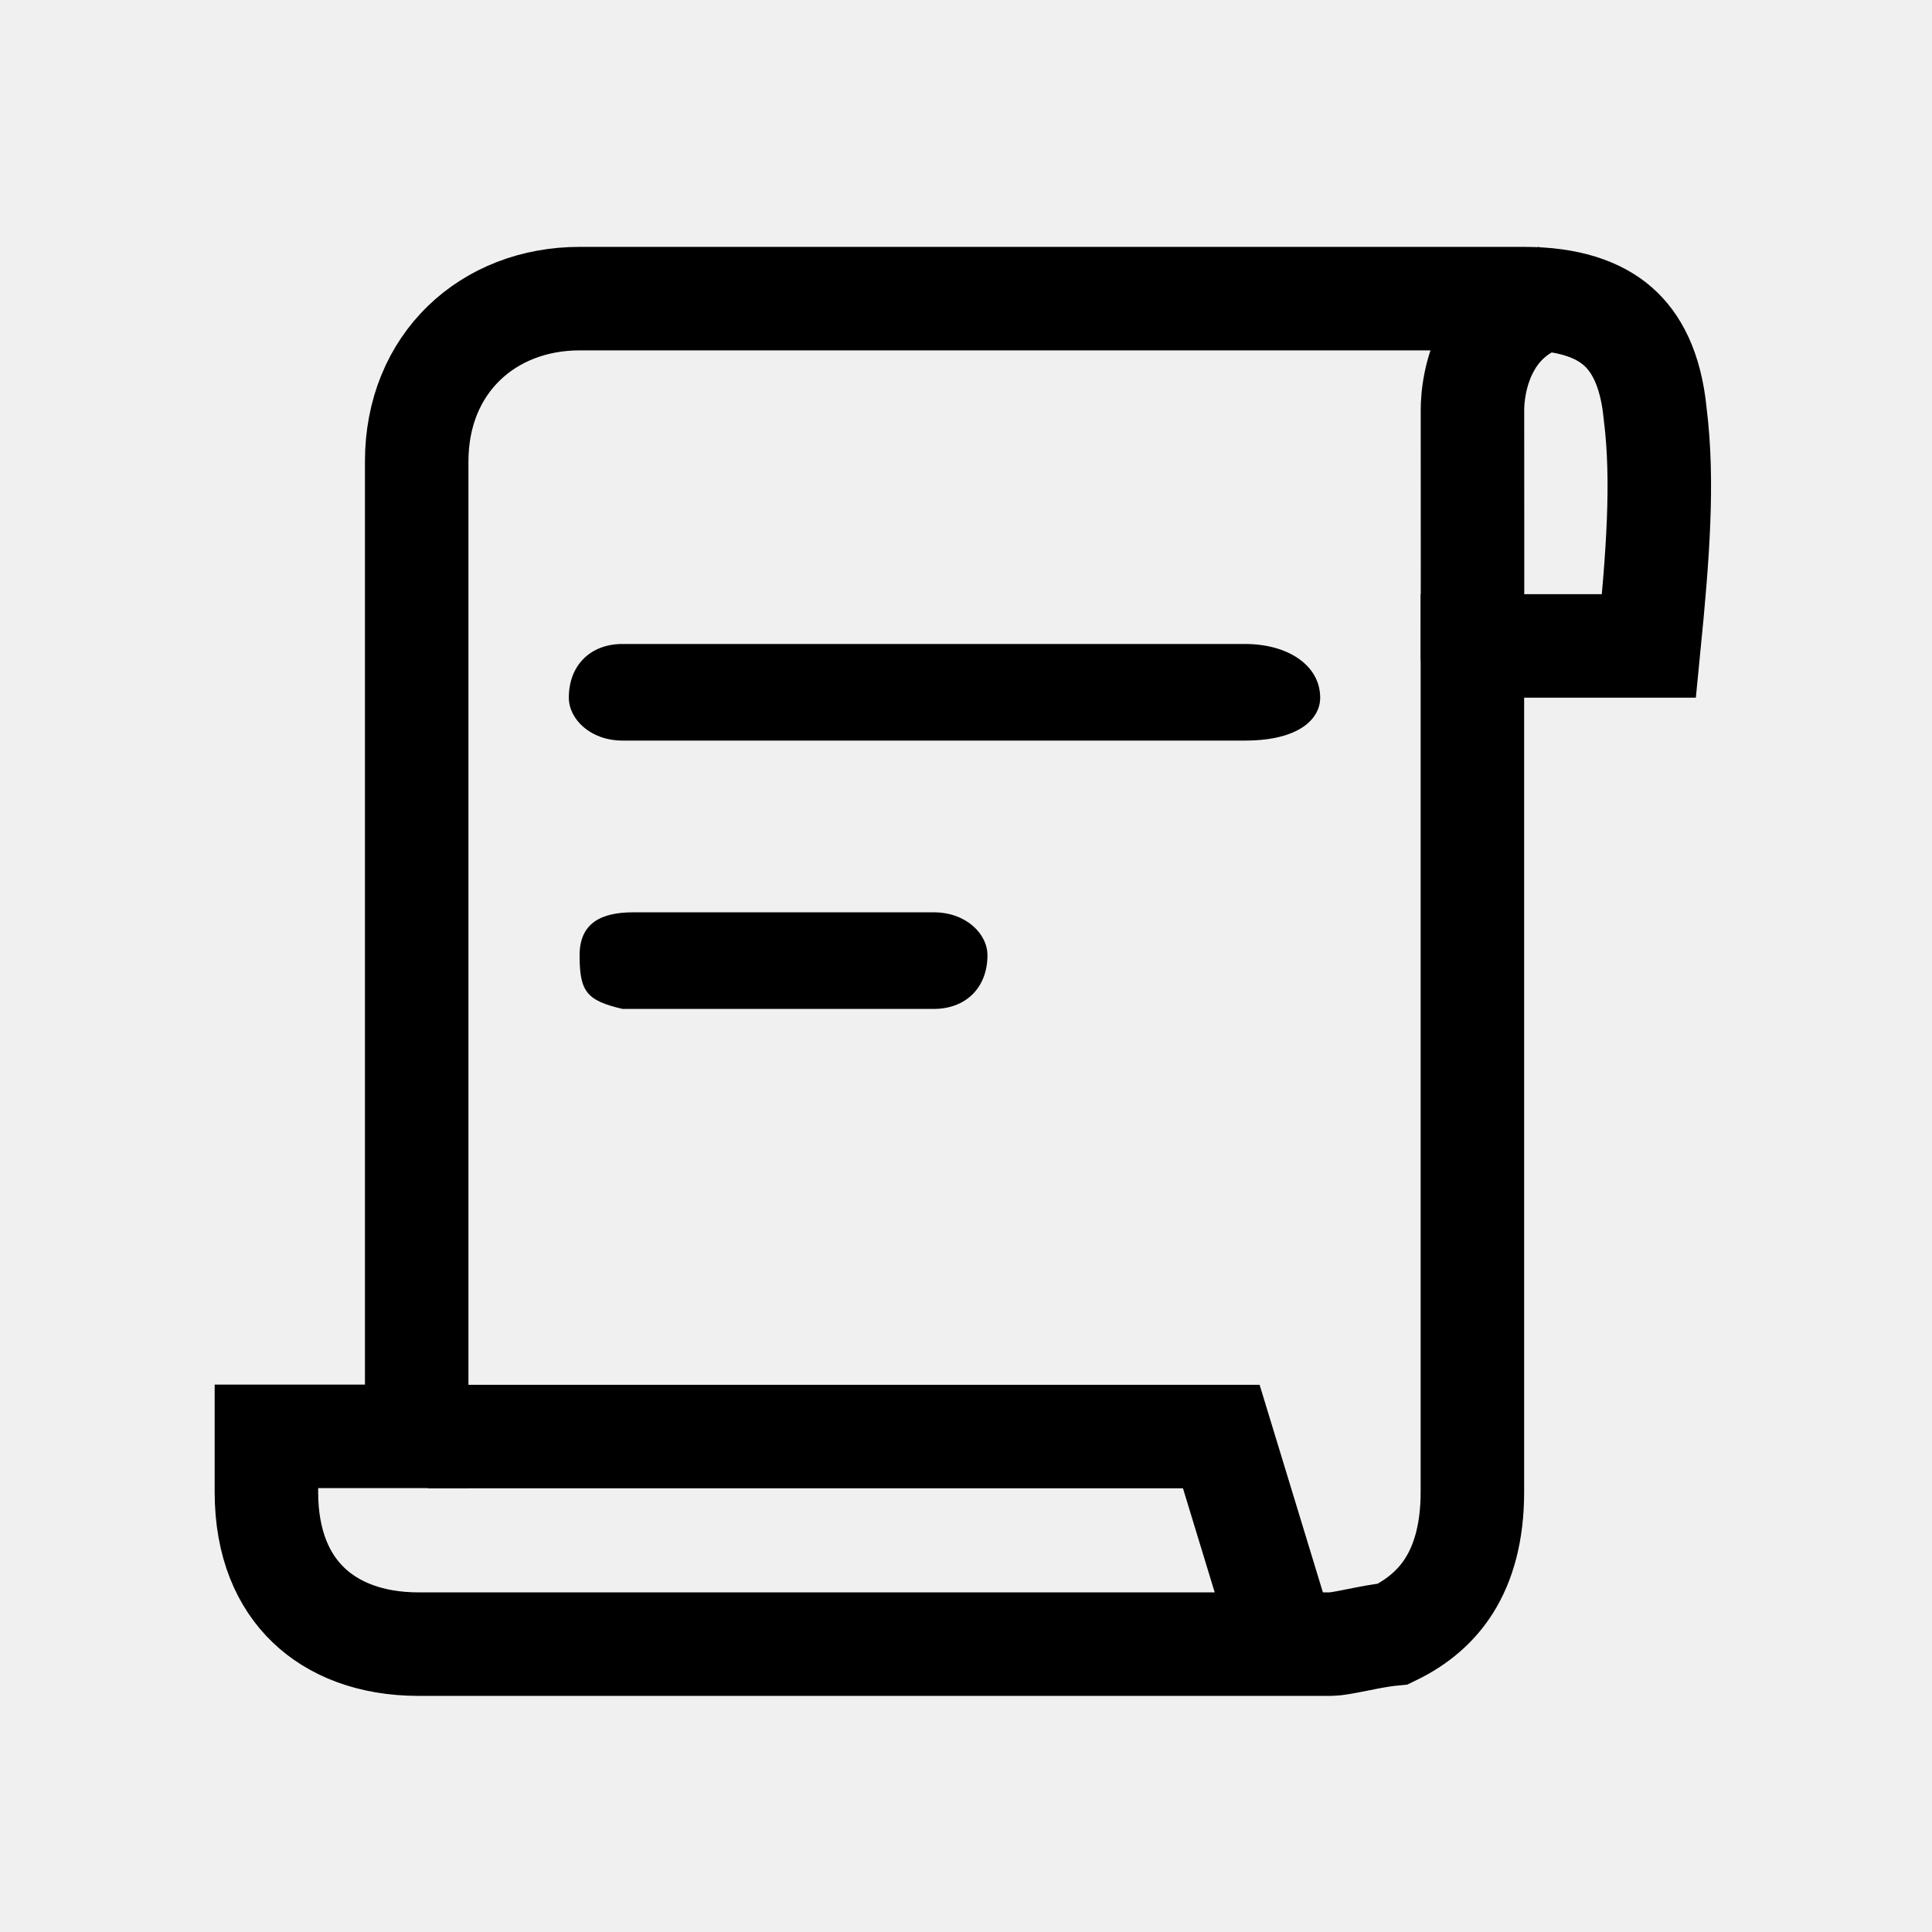
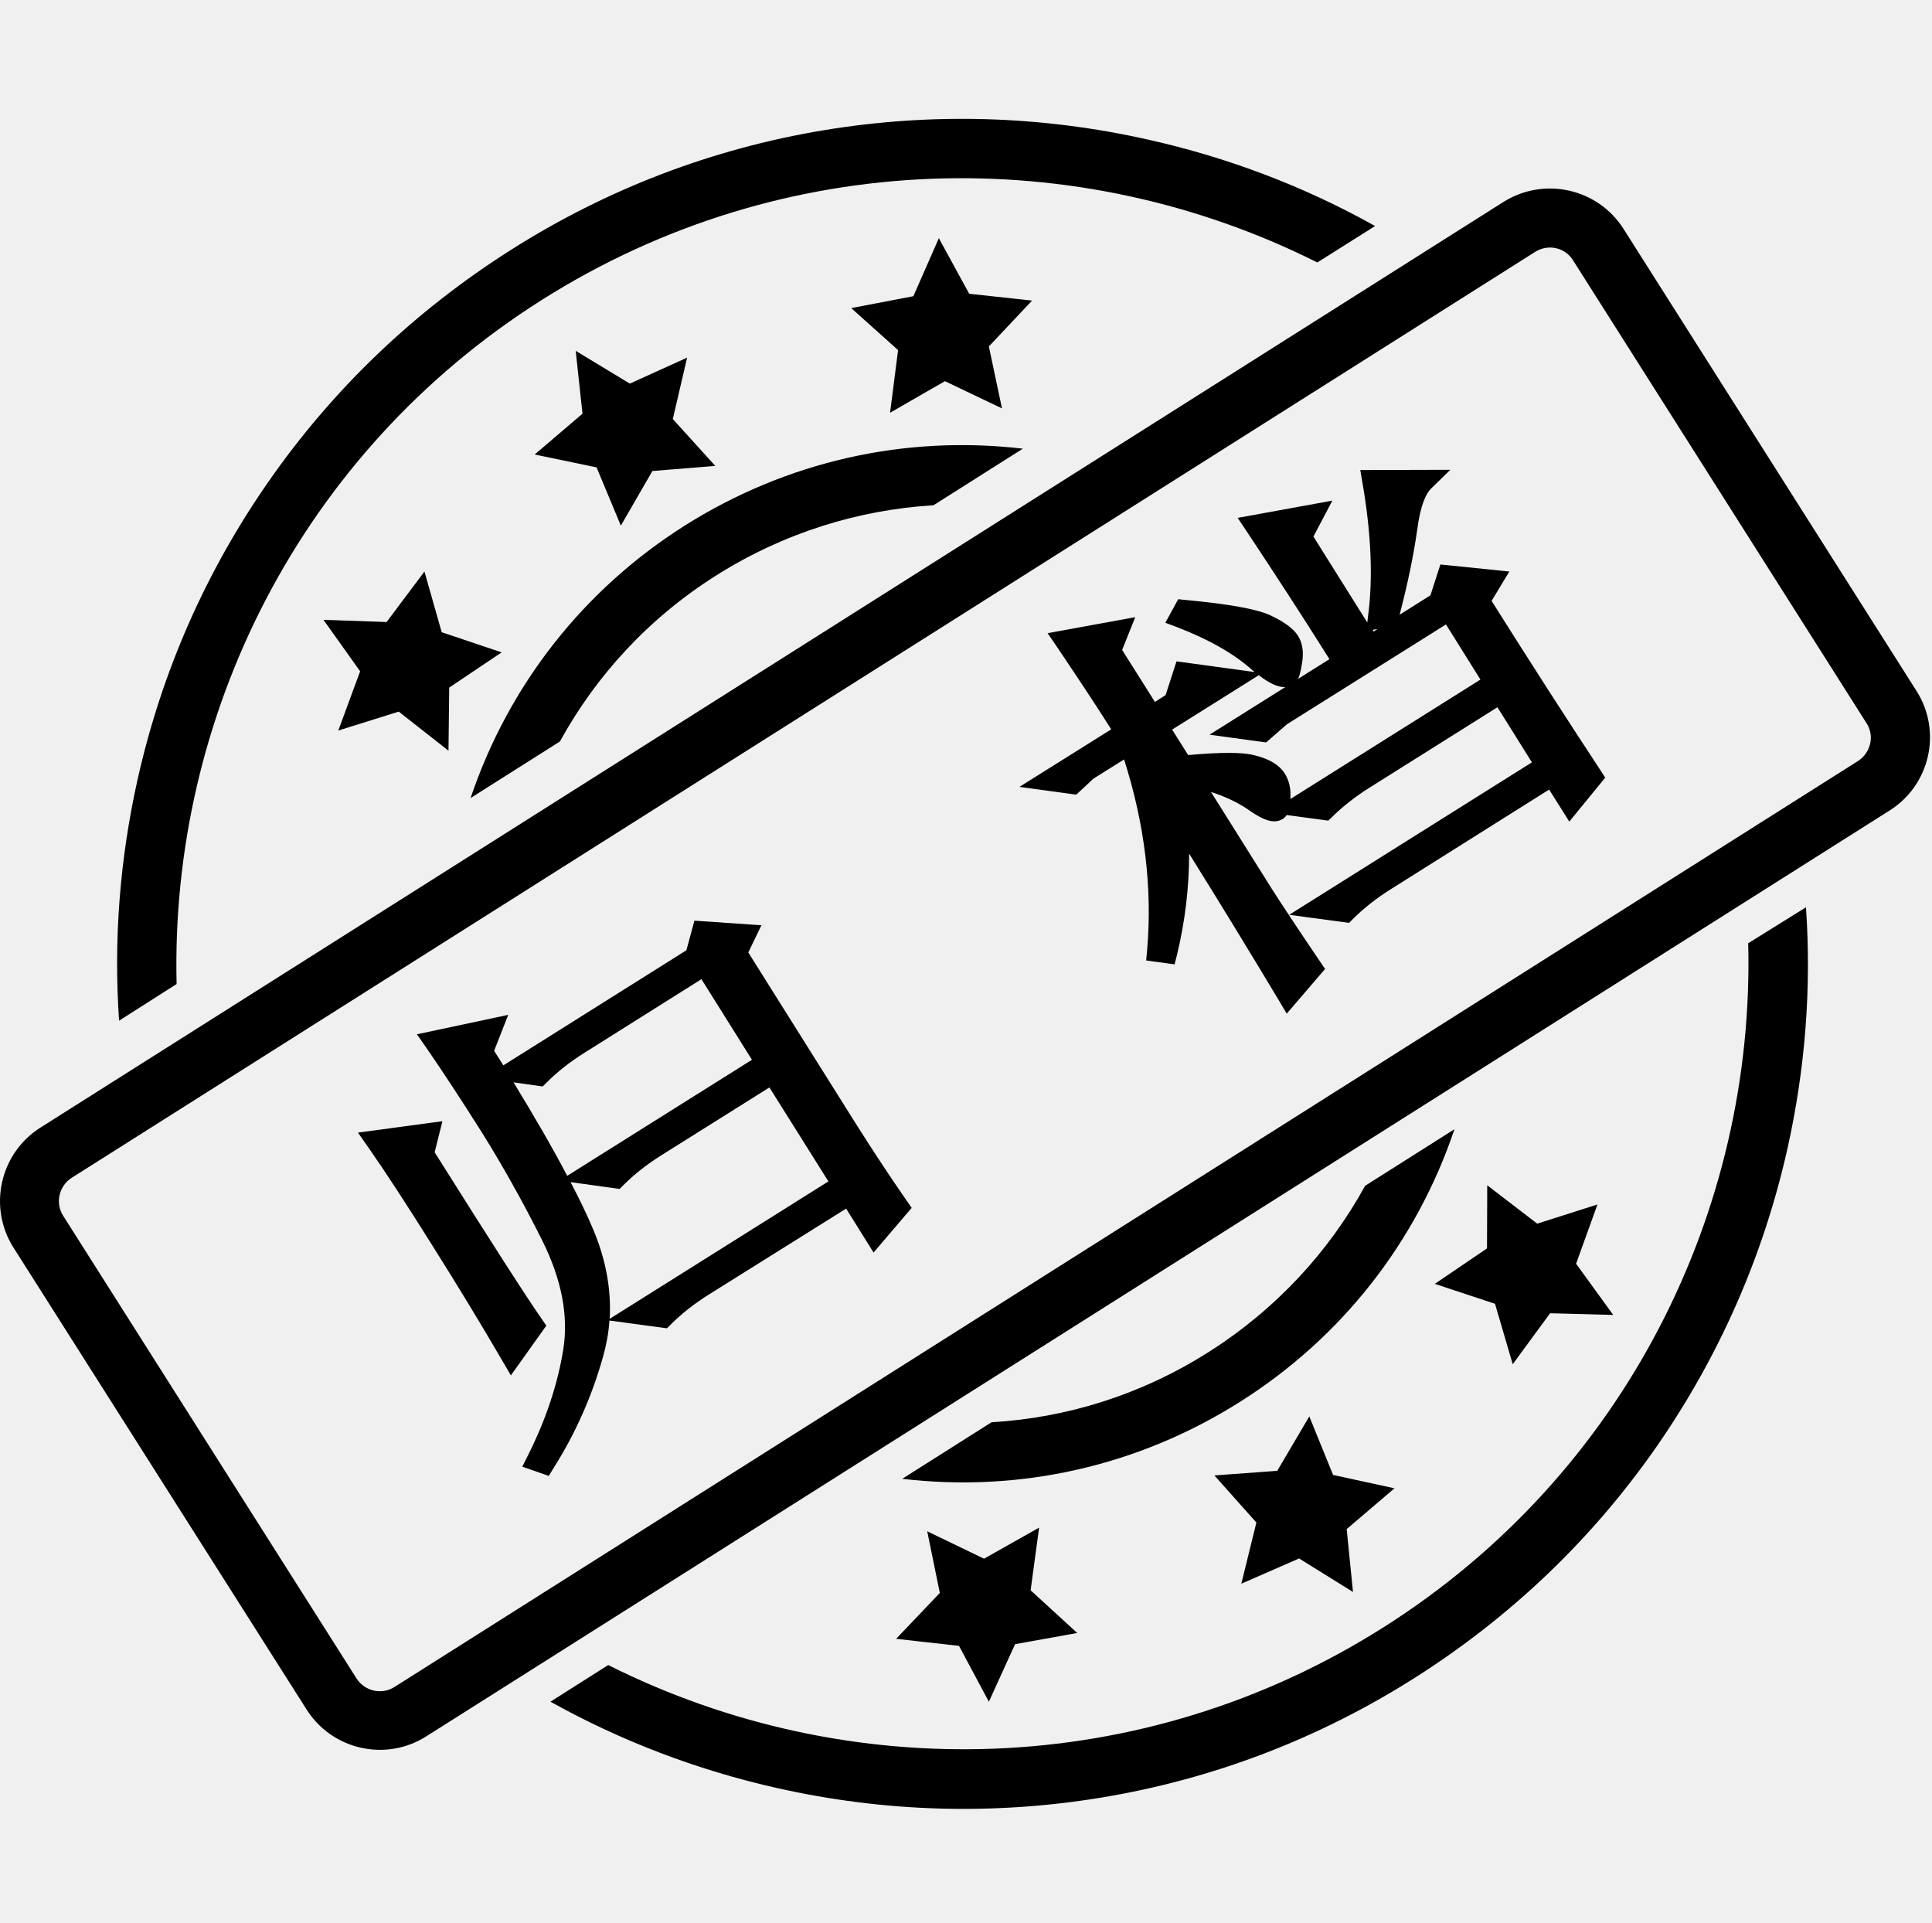
- <svg xmlns="http://www.w3.org/2000/svg" viewBox="0 0 28 28" fill="none">
-   <path d="M8.4 4.328H22.089C22.746 4.328 23.173 4.491 23.444 4.727C23.711 4.959 23.923 5.344 23.987 5.986L23.988 5.995L23.989 6.005C24.111 6.98 24.025 8.073 23.898 9.361H21.339V21.623C21.339 22.21 21.209 22.649 21.006 22.974C20.822 23.268 20.555 23.505 20.19 23.681C20.001 23.699 19.813 23.739 19.686 23.764C19.467 23.808 19.354 23.828 19.289 23.828H6.066C5.37 23.828 4.829 23.608 4.468 23.259C4.11 22.915 3.861 22.383 3.861 21.623V20.817H6.039V6.689C6.039 5.261 7.078 4.328 8.4 4.328Z" stroke="currentColor" stroke-width="1.5" />
-   <path d="M9.022 10.733H18.044C18.822 10.733 19.133 10.422 19.133 10.111C19.133 9.644 18.667 9.333 18.044 9.333H9.022C8.556 9.333 8.244 9.642 8.244 10.111C8.244 10.422 8.556 10.733 9.022 10.733Z" fill="currentColor" />
-   <mask id="path-3-inside-1_91_114" fill="white">
-     <path d="M9.178 13.222C8.711 13.222 8.4 13.378 8.4 13.845C8.4 14.371 8.5 14.5 9.022 14.622H13.533C14 14.622 14.311 14.311 14.311 13.845C14.311 13.533 14 13.222 13.533 13.222H9.178Z" />
-   </mask>
-   <path d="M9.022 14.622L8.68 16.083L8.849 16.122H9.022V14.622ZM8.4 13.845H9.9C9.9 13.892 9.892 14.016 9.821 14.171C9.746 14.337 9.626 14.479 9.486 14.579C9.244 14.752 9.059 14.722 9.178 14.722V13.222V11.722C8.829 11.722 8.256 11.77 7.742 12.138C7.127 12.577 6.9 13.241 6.9 13.845H8.4ZM9.178 13.222V14.722H13.533V13.222V11.722H9.178V13.222ZM13.533 13.222V14.722C13.429 14.722 13.272 14.685 13.121 14.556C12.981 14.435 12.811 14.196 12.811 13.845H14.311H15.811C15.811 12.496 14.603 11.722 13.533 11.722V13.222ZM14.311 13.845H12.811C12.811 13.737 12.853 13.531 13.037 13.348C13.22 13.165 13.426 13.122 13.533 13.122V14.622V16.122C14.107 16.122 14.703 15.924 15.158 15.469C15.613 15.014 15.811 14.419 15.811 13.845H14.311ZM13.533 14.622V13.122H9.022V14.622V16.122H13.533V14.622ZM9.022 14.622L9.364 13.162C9.265 13.138 9.272 13.134 9.323 13.157C9.39 13.187 9.546 13.271 9.688 13.45C9.832 13.63 9.88 13.803 9.895 13.878C9.906 13.935 9.9 13.945 9.9 13.845H8.4H6.9C6.9 14.093 6.893 14.756 7.342 15.32C7.788 15.88 8.433 16.025 8.68 16.083L9.022 14.622Z" fill="currentColor" mask="url(#path-3-inside-1_91_114)" />
-   <path d="M6.2 20.82H17.7L18.7 24.1" stroke="currentColor" stroke-width="1.5" />
-   <path d="M20.59 9.499C20.59 9.913 20.925 10.249 21.339 10.25C21.753 10.251 22.09 9.915 22.09 9.501L21.34 9.5L20.59 9.499ZM21.34 5.945L20.59 5.946L20.59 5.946L21.34 5.945ZM21.34 9.5C22.09 9.501 22.09 9.501 22.09 9.501C22.09 9.501 22.09 9.501 22.09 9.501C22.09 9.501 22.09 9.501 22.09 9.501C22.09 9.5 22.09 9.5 22.09 9.499C22.09 9.498 22.09 9.497 22.09 9.495C22.09 9.491 22.09 9.484 22.09 9.476C22.09 9.46 22.09 9.436 22.09 9.406C22.09 9.344 22.09 9.255 22.09 9.143C22.091 8.919 22.091 8.606 22.091 8.25C22.091 7.536 22.091 6.647 22.09 5.944L21.34 5.945L20.59 5.946C20.591 6.648 20.591 7.536 20.591 8.249C20.591 8.605 20.591 8.918 20.59 9.141C20.59 9.253 20.59 9.342 20.59 9.404C20.59 9.435 20.59 9.459 20.59 9.475C20.59 9.483 20.59 9.489 20.59 9.493C20.59 9.495 20.59 9.496 20.59 9.497C20.59 9.498 20.59 9.498 20.59 9.499C20.59 9.499 20.59 9.499 20.59 9.499C20.59 9.499 20.59 9.499 20.59 9.499C20.59 9.499 20.59 9.499 21.34 9.5ZM21.34 5.945L22.09 5.944C22.09 5.818 22.117 5.599 22.214 5.408C22.299 5.24 22.432 5.095 22.694 5.024L22.5 4.3L22.306 3.576C21.568 3.773 21.121 4.246 20.875 4.731C20.642 5.193 20.59 5.662 20.59 5.946L21.34 5.945Z" fill="currentColor" />
+ <svg xmlns="http://www.w3.org/2000/svg" t="1769311037890" class="icon" viewBox="0 0 1029 1024" version="1.1" p-id="8897" width="257.25" height="256">
+   <path d="M1020.836 368.097L864.65 121.794C850.945 100.331 822.5 93.996 800.908 107.442L21.401 600.566c-21.463 13.705-27.798 42.149-14.352 63.612L163.365 910.481c13.705 21.463 42.149 27.798 63.612 14.222l779.507-493.123c21.463-13.576 27.927-42.02 14.352-63.483z m-31.16 37.107L210.169 898.327c-6.853 4.396-15.903 2.327-20.299-4.525L33.684 647.499c-4.396-6.853-2.327-15.903 4.525-20.299l779.507-493.123c6.853-4.267 15.903-2.327 20.17 4.655l156.186 246.303c4.396 6.594 2.457 15.644-4.396 20.17zM317.741 248.889l12.929 31.03 16.808-29.091 33.487-2.715-22.626-24.954 7.628-32.711-30.513 13.834-28.832-17.455 3.62 33.487-25.471 21.721 32.97 6.853zM516.205 156.444l-16.162-29.608-13.576 30.901-33.099 6.335 24.954 22.368-4.267 33.358 29.22-16.808 30.384 14.481-6.982-32.97 23.014-24.436-33.487-3.62z m302.545 495.192l-26.634-20.428-0.129 33.616-27.798 18.877 32.065 10.602 9.438 32.194 19.911-27.152 33.616 0.905-19.782-27.281 11.378-31.547-32.065 10.214zM710.015 785.455l-12.671-31.16-17.067 28.962-33.487 2.457 22.368 25.083-8.016 32.582 30.772-13.446 28.703 17.842-3.362-33.487 25.471-21.721-32.711-7.111z m-199.24 91.022l15.903 29.737 13.964-30.642 33.099-5.947-24.824-22.756 4.525-33.358-29.349 16.549-30.255-14.61 6.723 32.84-23.273 24.436 33.487 3.749zM212.367 378.958l26.505 20.816 0.388-33.616 27.927-18.747-31.935-10.731-9.18-32.323-20.17 26.893-33.616-1.164 19.523 27.41-11.636 31.547 32.194-10.085z m-118.303 145.067c-3.491-142.222 65.681-282.893 194.586-364.347S574.258 75.895 701.611 139.766l30.772-19.394c-37.624-21.075-78.222-36.461-120.889-46.028-57.018-12.8-115.071-14.481-172.477-5.042-59.475 9.826-115.717 31.289-167.046 63.871-51.329 32.582-94.772 74.085-129.164 123.604-33.228 47.709-56.63 100.978-69.43 157.867-9.568 42.667-12.929 85.851-9.956 128.905l30.642-19.523zM931.106 502.303c3.62 142.222-65.552 282.893-194.327 364.347-128.905 81.584-285.608 83.911-412.832 20.04l-30.772 19.523c37.624 20.945 78.222 36.461 120.889 46.028 57.018 12.8 115.071 14.481 172.477 5.042 59.475-9.826 115.717-31.289 166.917-63.741 51.329-32.582 94.772-74.085 129.164-123.604 33.099-47.838 56.501-100.978 69.301-157.867 9.568-42.667 12.929-85.851 9.956-128.905L931.106 502.303zM381.482 306.424c36.073-22.756 75.766-34.909 115.717-37.366l47.58-30.125c-62.836-7.37-125.802 6.723-180.105 40.986-54.174 34.263-93.867 85.204-114.036 145.067l47.58-30.125c19.265-35.038 47.192-65.681 83.265-88.436z m262.206 413.608c-36.073 22.885-75.766 35.038-115.588 37.366l-47.58 30.125c62.836 7.37 125.802-6.723 180.105-41.115 54.174-34.263 93.867-85.204 114.036-145.067l-47.58 30.125c-19.265 35.038-47.321 65.681-83.394 88.566z m0 0" p-id="8898" />
+   <path d="M225.296 614.529c30.384 48.485 50.036 78.869 58.699 91.281l-11.248 16.032c-11.378-19.523-23.919-40.21-37.624-62.061C221.417 637.931 210.04 620.606 200.989 607.677l27.022-3.62-2.715 10.473z m61.156 163.168c9.956-19.653 16.42-39.046 19.394-58.44 2.974-19.265-0.905-39.693-11.766-61.156-10.861-21.463-21.721-40.986-32.711-58.57S240.423 567.079 231.761 554.667l29.479-6.206-4.655 11.766c26.376 42.02 44.347 74.085 53.657 96.065 9.309 21.98 11.119 43.313 5.43 64-5.689 20.687-14.352 40.21-25.859 58.57l-3.362-1.164z m105.244-270.093l58.699 93.479c9.051 14.352 18.23 28.315 27.539 41.762l-12.283 14.352-13.576-21.592-77.576 48.743c-8.275 5.172-15.515 10.861-21.463 16.808l-13.188-1.81 109.123-68.525-37.624-59.863-62.061 39.046c-8.275 5.172-15.515 10.861-21.463 16.808l-13.188-1.81 93.867-58.958-33.099-52.752-66.974 42.149c-8.275 5.172-15.515 10.861-21.463 16.808l-13.188-1.81 96.711-60.768 3.62-13.446 22.368 1.552-4.784 9.826z" p-id="8899" />
+   <path d="M292.27 785.972l-14.093-4.913 2.974-5.947c9.568-19.006 15.903-38.012 18.877-56.63 2.844-17.972-1.034-37.366-11.119-57.665-10.602-21.204-21.592-40.727-32.453-58.053-10.861-17.196-20.687-32.194-29.349-44.735l-5.042-7.24 48.614-10.343-7.499 19.135c1.681 2.586 3.232 5.172 4.913 7.758l97.487-61.285 4.267-15.774 35.685 2.457-6.982 14.481 57.018 90.764c9.051 14.352 18.23 28.315 27.41 41.503l2.586 3.749-20.299 23.79-14.61-23.402-72.921 45.64c-7.887 4.913-14.739 10.343-20.428 16.032l-2.069 2.069-30.642-4.137c-0.388 6.206-1.552 12.412-3.232 18.618-5.818 21.075-14.739 41.374-26.634 60.121l-2.457 4.008zM241.458 558.545c7.499 10.99 15.774 23.79 24.695 38.012 11.119 17.584 22.238 37.495 32.97 58.958 8.792 17.455 13.188 34.521 13.317 50.812 1.81-15.515-0.776-31.547-7.628-47.838-8.404-19.653-23.919-47.968-46.287-84.17l-1.422-0.259 1.034-0.646c-2.069-3.362-4.267-6.723-6.465-10.214l-1.552-2.457 1.81-4.525-10.473 2.327z m62.448 70.982c4.784 9.18 8.792 17.455 11.766 24.566 6.982 16.291 9.956 32.453 9.051 48.226l116.493-73.18-31.418-50.036-57.277 35.943c-7.887 4.913-14.739 10.343-20.428 16.032l-2.069 2.069-26.117-3.62z m153.212 3.232l9.309 14.739 4.267-5.042c-8.404-12.283-16.937-25.083-25.212-38.271l-60.38-96.194 2.327-4.784-8.921-0.646-0.905 3.362 79.515 126.836z m-183.596-56.372c11.507 18.877 21.075 35.426 28.574 49.778l98.392-61.802-26.893-42.925-62.061 39.046c-7.887 4.913-14.739 10.343-20.428 16.032l-2.069 2.069-15.515-2.198z m-1.422 156.057l-4.525-7.758c-11.507-19.782-24.178-40.598-37.624-61.931-13.446-21.463-24.824-38.917-33.875-51.846l-5.43-7.758 44.994-6.077-4.137 16.549c29.608 47.063 48.743 76.929 57.147 88.954l2.327 3.362-18.877 26.505zM210.945 612.073c8.145 12.024 17.842 27.022 28.832 44.477 11.766 18.747 22.885 36.978 33.228 54.432l3.749-5.301c-9.568-14.093-28.186-43.055-56.501-88.178l-1.293-2.069 1.164-4.655-9.18 1.293z" p-id="8900" />
+   <path d="M672.391 476.186c4.655 7.499 13.317 20.558 25.988 39.305l-12.283 14.352c-19.135-31.806-39.046-64.259-59.733-97.228 2.457 25.212 0.776 50.036-5.172 74.602l-4.396-0.646c3.103-36.073-1.81-73.051-14.998-110.933l-23.014 14.481-7.628 6.982-11.636-1.552 40.21-25.212c-9.051-14.352-19.782-30.642-32.065-48.873l27.539-5.042-4.137 10.343 22.109 35.168 12.412-7.758 5.042-15.386 24.824 3.362-39.305 24.695 13.576 21.592c18.36-1.939 30.772-2.069 37.107-0.517s10.473 4.008 12.541 7.111c1.681 2.715 2.327 5.947 2.198 9.826-0.259 3.879-0.646 5.947-1.293 6.335-1.939 1.164-6.206-0.646-12.671-5.43-9.18-6.077-20.945-10.602-35.168-13.576l39.952 64z m-41.503-151.143c22.626 2.069 37.236 4.655 43.572 7.758 6.335 3.103 10.343 5.947 12.024 8.533 1.681 2.715 2.198 6.335 1.422 10.731-0.776 4.525-1.422 6.982-2.069 7.37-2.586 1.552-7.628-0.776-15.127-7.111-10.214-9.18-24.178-17.196-41.762-23.919l1.939-3.362z m157.091-5.042c21.075 33.487 41.115 64.776 60.121 93.608l-11.378 13.834-9.568-15.127-89.083 55.984c-8.275 5.172-15.515 10.861-21.463 16.808l-13.188-1.81 120.63-75.766-24.566-39.176-72.663 45.77c-8.275 5.172-15.515 10.861-21.463 16.808l-13.188-1.81 104.339-65.552-24.566-39.176-89.988 56.501-9.438 8.275-11.636-1.552 55.467-34.909c-15.774-25.083-31.418-49.261-47.063-72.921l29.996-5.43-6.077 11.636 36.59 58.311 37.366-23.402 4.525-13.964 22.885 2.327-6.594 10.731z m-56.242-63.871h26.634c-4.396 4.267-7.499 12.929-9.18 25.859-1.939 13.834-5.172 29.22-9.697 46.158l-4.784 0.776c2.844-21.075 1.81-45.253-2.974-72.792z" p-id="8901" />
+   <path d="M685.32 539.798l-4.137-6.982c-15.515-25.859-31.547-52.105-47.838-78.222 0 18.23-2.198 36.202-6.465 53.915l-1.293 5.042-15.127-2.069 0.517-5.56c2.844-32.97-1.293-67.103-12.283-101.495l-16.291 10.214-9.18 8.533-30.255-4.137 48.873-30.642c-8.145-12.929-17.713-27.281-28.832-43.83l-5.042-7.37 46.675-8.533-6.982 17.455 17.455 27.669 5.689-3.62 5.818-17.972 41.632 5.689c-0.388-0.388-0.776-0.646-1.293-1.034l-0.129-0.129c-9.697-8.663-23.143-16.291-39.952-22.756l-6.206-2.327 6.853-12.541 3.749 0.388c23.531 2.198 38.4 4.913 45.511 8.275 7.628 3.62 12.154 7.111 14.481 10.731 2.457 3.879 3.232 8.792 2.198 14.739-0.646 3.749-1.164 6.335-2.069 8.275l16.679-10.473c-14.352-22.885-29.22-45.64-43.96-67.879l-4.913-7.37 50.424-9.18-10.085 19.135 28.703 45.77 0.388-3.362c2.715-20.299 1.681-44.218-2.974-70.982l-1.164-6.853 47.968-0.129-10.343 10.085c-2.327 2.327-5.56 8.016-7.37 22.368-1.939 13.446-5.042 28.444-9.309 44.735l16.42-10.343 5.301-16.42 36.719 3.749-9.438 15.644c20.428 32.453 39.952 62.836 58.182 90.505l2.327 3.62-19.135 23.402-10.731-17.067-84.04 52.881c-7.887 4.913-14.739 10.343-20.428 16.032l-2.069 2.069-31.935-4.267 129.293-81.196-18.36-29.349-67.879 42.667c-7.887 4.913-14.739 10.343-20.428 16.032L707.43 437.01l-22.109-2.974c-0.517 0.776-1.164 1.422-2.069 2.069-1.293 0.776-2.844 1.293-4.525 1.293-3.62 0-8.145-2.069-14.61-6.723-5.301-3.491-11.766-6.594-19.135-8.921l32.323 51.459c4.784 7.499 13.446 20.687 25.988 39.176l2.457 3.62-20.428 23.79zM618.217 408.695l13.188 20.945c18.877 30.125 37.624 60.509 55.596 90.376l4.137-4.913c-11.248-16.679-19.265-28.703-23.661-35.814l-82.877-131.879 1.293-3.362-8.404 1.552c10.473 15.644 19.394 29.22 27.152 41.632l0.259-0.259 0.517 1.552 2.327 3.749-0.905 0.517 0.388 1.164c7.111 20.558 11.895 40.986 14.352 61.285 0-7.24-0.388-14.61-1.034-21.851l-2.327-24.695z m36.202-7.758c5.947 0 10.473 0.388 13.834 1.293 7.887 1.939 13.188 5.172 16.032 9.697 2.327 3.749 3.362 8.145 2.974 13.317v0.259l101.236-63.612-18.36-29.349-84.687 53.139-11.119 9.697-30.125-4.137 40.339-25.341c-3.749 0.129-8.275-1.81-14.093-6.335l-46.158 28.962 8.533 13.576c8.533-0.776 15.774-1.164 21.592-1.164z m-0.259 11.636c6.206 2.327 11.636 5.172 16.549 8.404l0.259 0.129c2.069 1.552 3.62 2.457 4.784 3.232 0.129-2.586-0.259-4.655-1.293-6.206-0.646-1.034-2.715-3.103-9.051-4.655-1.681-0.517-5.042-0.905-11.248-0.905z m174.933-8.275l8.275 13.317 3.491-4.267c-18.101-27.539-37.624-57.923-57.923-90.117l-1.939-3.103 3.62-6.077-9.051-0.905-1.293 4.137 30.255 48.097 24.566 38.917z m-194.457-39.176l-1.293 3.879 5.301-3.362-4.008-0.517z m39.952-17.067c3.491 2.974 5.818 4.525 7.24 5.301 0.129-0.517 0.259-1.293 0.388-2.069 0.517-3.103 0.259-5.43-0.646-6.853-0.388-0.646-2.198-2.844-9.697-6.465-2.457-1.164-7.499-2.715-17.842-4.396 8.016 4.525 14.869 9.309 20.558 14.481z m4.396-64.129c14.222 21.463 28.444 43.442 42.279 65.552l3.491-2.198-38.271-61.026 2.069-4.008-9.568 1.681z m52.105 51.459l0.517 0.905 2.069-1.293-2.586 0.388z m7.499-73.438c1.552 10.473 2.715 20.428 3.103 29.996 0.646-3.749 1.293-7.37 1.81-10.861 1.034-7.758 2.457-14.093 4.525-19.135h-9.438z" p-id="8902" />
</svg>
